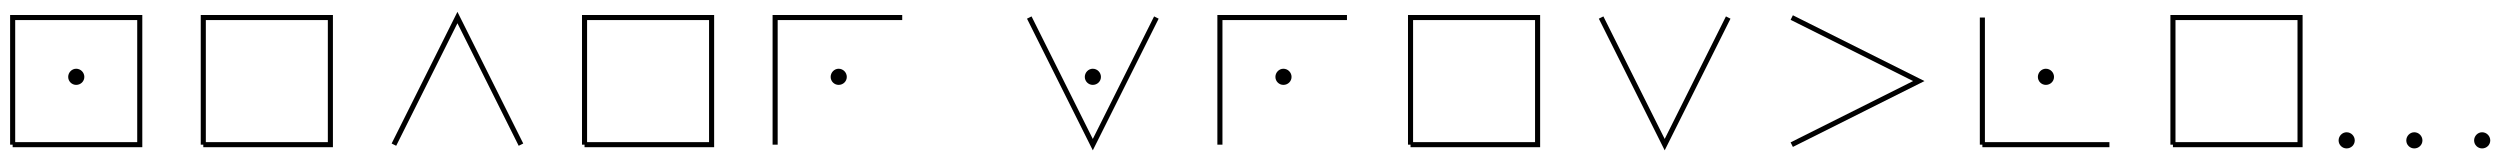
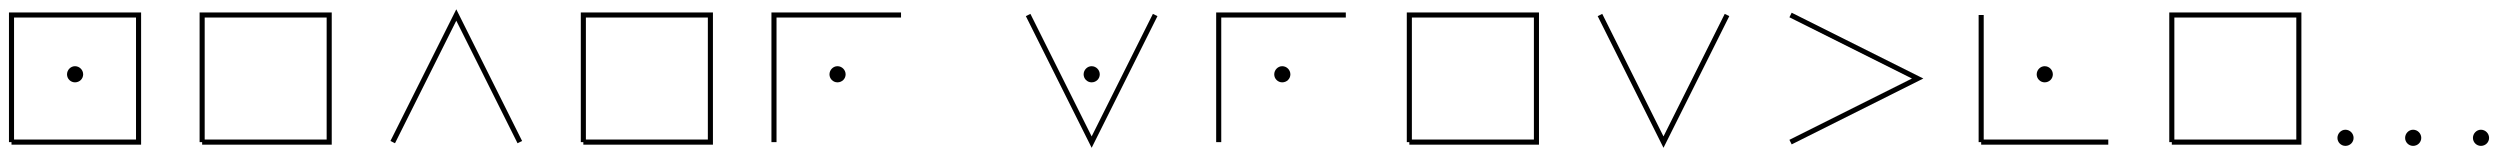
<svg xmlns="http://www.w3.org/2000/svg" xmlns:xlink="http://www.w3.org/1999/xlink" width="196pt" height="12pt" viewBox="0 0 196 12" version="1.1">
  <defs>
    <g>
      <symbol overflow="visible" id="glyph0-0">
        <path style="stroke:none;" d="" />
      </symbol>
      <symbol overflow="visible" id="glyph0-1">
        <path style="stroke:none;" d="M 2.297 -2.984 C 2.297 -3.328 2.016 -3.625 1.656 -3.625 C 1.312 -3.625 1.031 -3.328 1.031 -2.984 C 1.031 -2.641 1.312 -2.359 1.656 -2.359 C 2.016 -2.359 2.297 -2.641 2.297 -2.984 Z M 2.297 -2.984 " />
      </symbol>
    </g>
  </defs>
  <g id="surface1">
-     <path style="fill:none;stroke-width:0.399;stroke-linecap:butt;stroke-linejoin:miter;stroke:rgb(0%,0%,0%);stroke-opacity:1;stroke-miterlimit:10;" d="M -0.002 -14.175 L 9.963 -14.175 L 9.963 -4.21 L -0.002 -4.21 L -0.002 -14.175 M 14.944 -14.175 L 24.908 -14.175 L 24.908 -4.21 L 14.944 -4.21 L 14.944 -14.175 M 29.889 -14.175 L 34.869 -4.21 L 39.85 -14.175 M 44.834 -14.175 L 54.795 -14.175 L 54.795 -4.21 L 44.834 -4.21 L 44.834 -14.175 M 69.74 -4.21 L 59.776 -4.21 L 59.776 -14.175 M 79.701 -4.21 L 84.682 -14.175 L 89.666 -4.21 M 104.608 -4.21 L 94.647 -4.21 L 94.647 -14.175 M 109.592 -14.175 L 119.553 -14.175 L 119.553 -4.21 L 109.592 -4.21 L 109.592 -14.175 M 124.533 -4.21 L 129.518 -14.175 L 134.498 -4.21 M 139.479 -4.21 L 149.44 -9.19 L 139.479 -14.175 M 154.424 -14.175 L 164.385 -14.175 M 154.424 -14.175 L 154.424 -4.21 M 169.365 -14.175 L 179.33 -14.175 L 179.33 -4.21 L 169.365 -4.21 L 169.365 -14.175 " transform="matrix(1,0,0,-1,0.994,-2.835)" />
+     <path style="fill:none;stroke-width:0.399;stroke-linecap:butt;stroke-linejoin:miter;stroke:rgb(0%,0%,0%);stroke-opacity:1;stroke-miterlimit:10;" d="M 0 -14.175 L 9.961 -14.175 L 9.961 -4.21 L 0 -4.21 L 0 -14.175 M 14.946 -14.175 L 24.907 -14.175 L 24.907 -4.21 L 14.946 -4.21 L 14.946 -14.175 M 29.887 -14.175 L 34.871 -4.21 L 39.852 -14.175 M 44.832 -14.175 L 54.793 -14.175 L 54.793 -4.21 L 44.832 -4.21 L 44.832 -14.175 M 69.739 -4.21 L 59.778 -4.21 L 59.778 -14.175 M 79.703 -4.21 L 84.684 -14.175 L 89.664 -4.21 M 104.61 -4.21 L 94.645 -4.21 L 94.645 -14.175 M 109.59 -14.175 L 119.555 -14.175 L 119.555 -4.21 L 109.59 -4.21 L 109.59 -14.175 M 124.535 -4.21 L 129.516 -14.175 L 134.496 -4.21 M 139.477 -4.21 L 149.442 -9.19 L 139.477 -14.175 M 154.422 -14.175 L 164.387 -14.175 M 154.422 -14.175 L 154.422 -4.21 M 169.368 -14.175 L 179.328 -14.175 L 179.328 -4.21 L 169.368 -4.21 L 169.368 -14.175 " transform="matrix(1,0,0,-1,0.902,-3.034)" />
    <g style="fill:rgb(0%,0%,0%);fill-opacity:1;">
-       <use xlink:href="#glyph0-1" x="4.315" y="9.014" />
+       <use xlink:href="#glyph0-1" x="4.223" y="8.815" />
    </g>
    <g style="fill:rgb(0%,0%,0%);fill-opacity:1;">
-       <use xlink:href="#glyph0-1" x="64.092" y="9.014" />
+       <use xlink:href="#glyph0-1" x="64" y="8.815" />
    </g>
    <g style="fill:rgb(0%,0%,0%);fill-opacity:1;">
-       <use xlink:href="#glyph0-1" x="84.017" y="9.014" />
+       <use xlink:href="#glyph0-1" x="83.925" y="8.815" />
    </g>
    <g style="fill:rgb(0%,0%,0%);fill-opacity:1;">
-       <use xlink:href="#glyph0-1" x="98.961" y="9.014" />
+       <use xlink:href="#glyph0-1" x="98.869" y="8.815" />
    </g>
    <g style="fill:rgb(0%,0%,0%);fill-opacity:1;">
-       <use xlink:href="#glyph0-1" x="158.738" y="9.014" />
+       <use xlink:href="#glyph0-1" x="158.646" y="8.815" />
    </g>
    <g style="fill:rgb(0%,0%,0%);fill-opacity:1;">
-       <use xlink:href="#glyph0-1" x="182.316" y="13.995" />
+       <use xlink:href="#glyph0-1" x="182.224" y="13.796" />
    </g>
    <g style="fill:rgb(0%,0%,0%);fill-opacity:1;">
-       <use xlink:href="#glyph0-1" x="187.622" y="13.995" />
+       <use xlink:href="#glyph0-1" x="187.53" y="13.796" />
    </g>
    <g style="fill:rgb(0%,0%,0%);fill-opacity:1;">
-       <use xlink:href="#glyph0-1" x="192.939" y="13.995" />
+       <use xlink:href="#glyph0-1" x="192.847" y="13.796" />
    </g>
  </g>
</svg>
